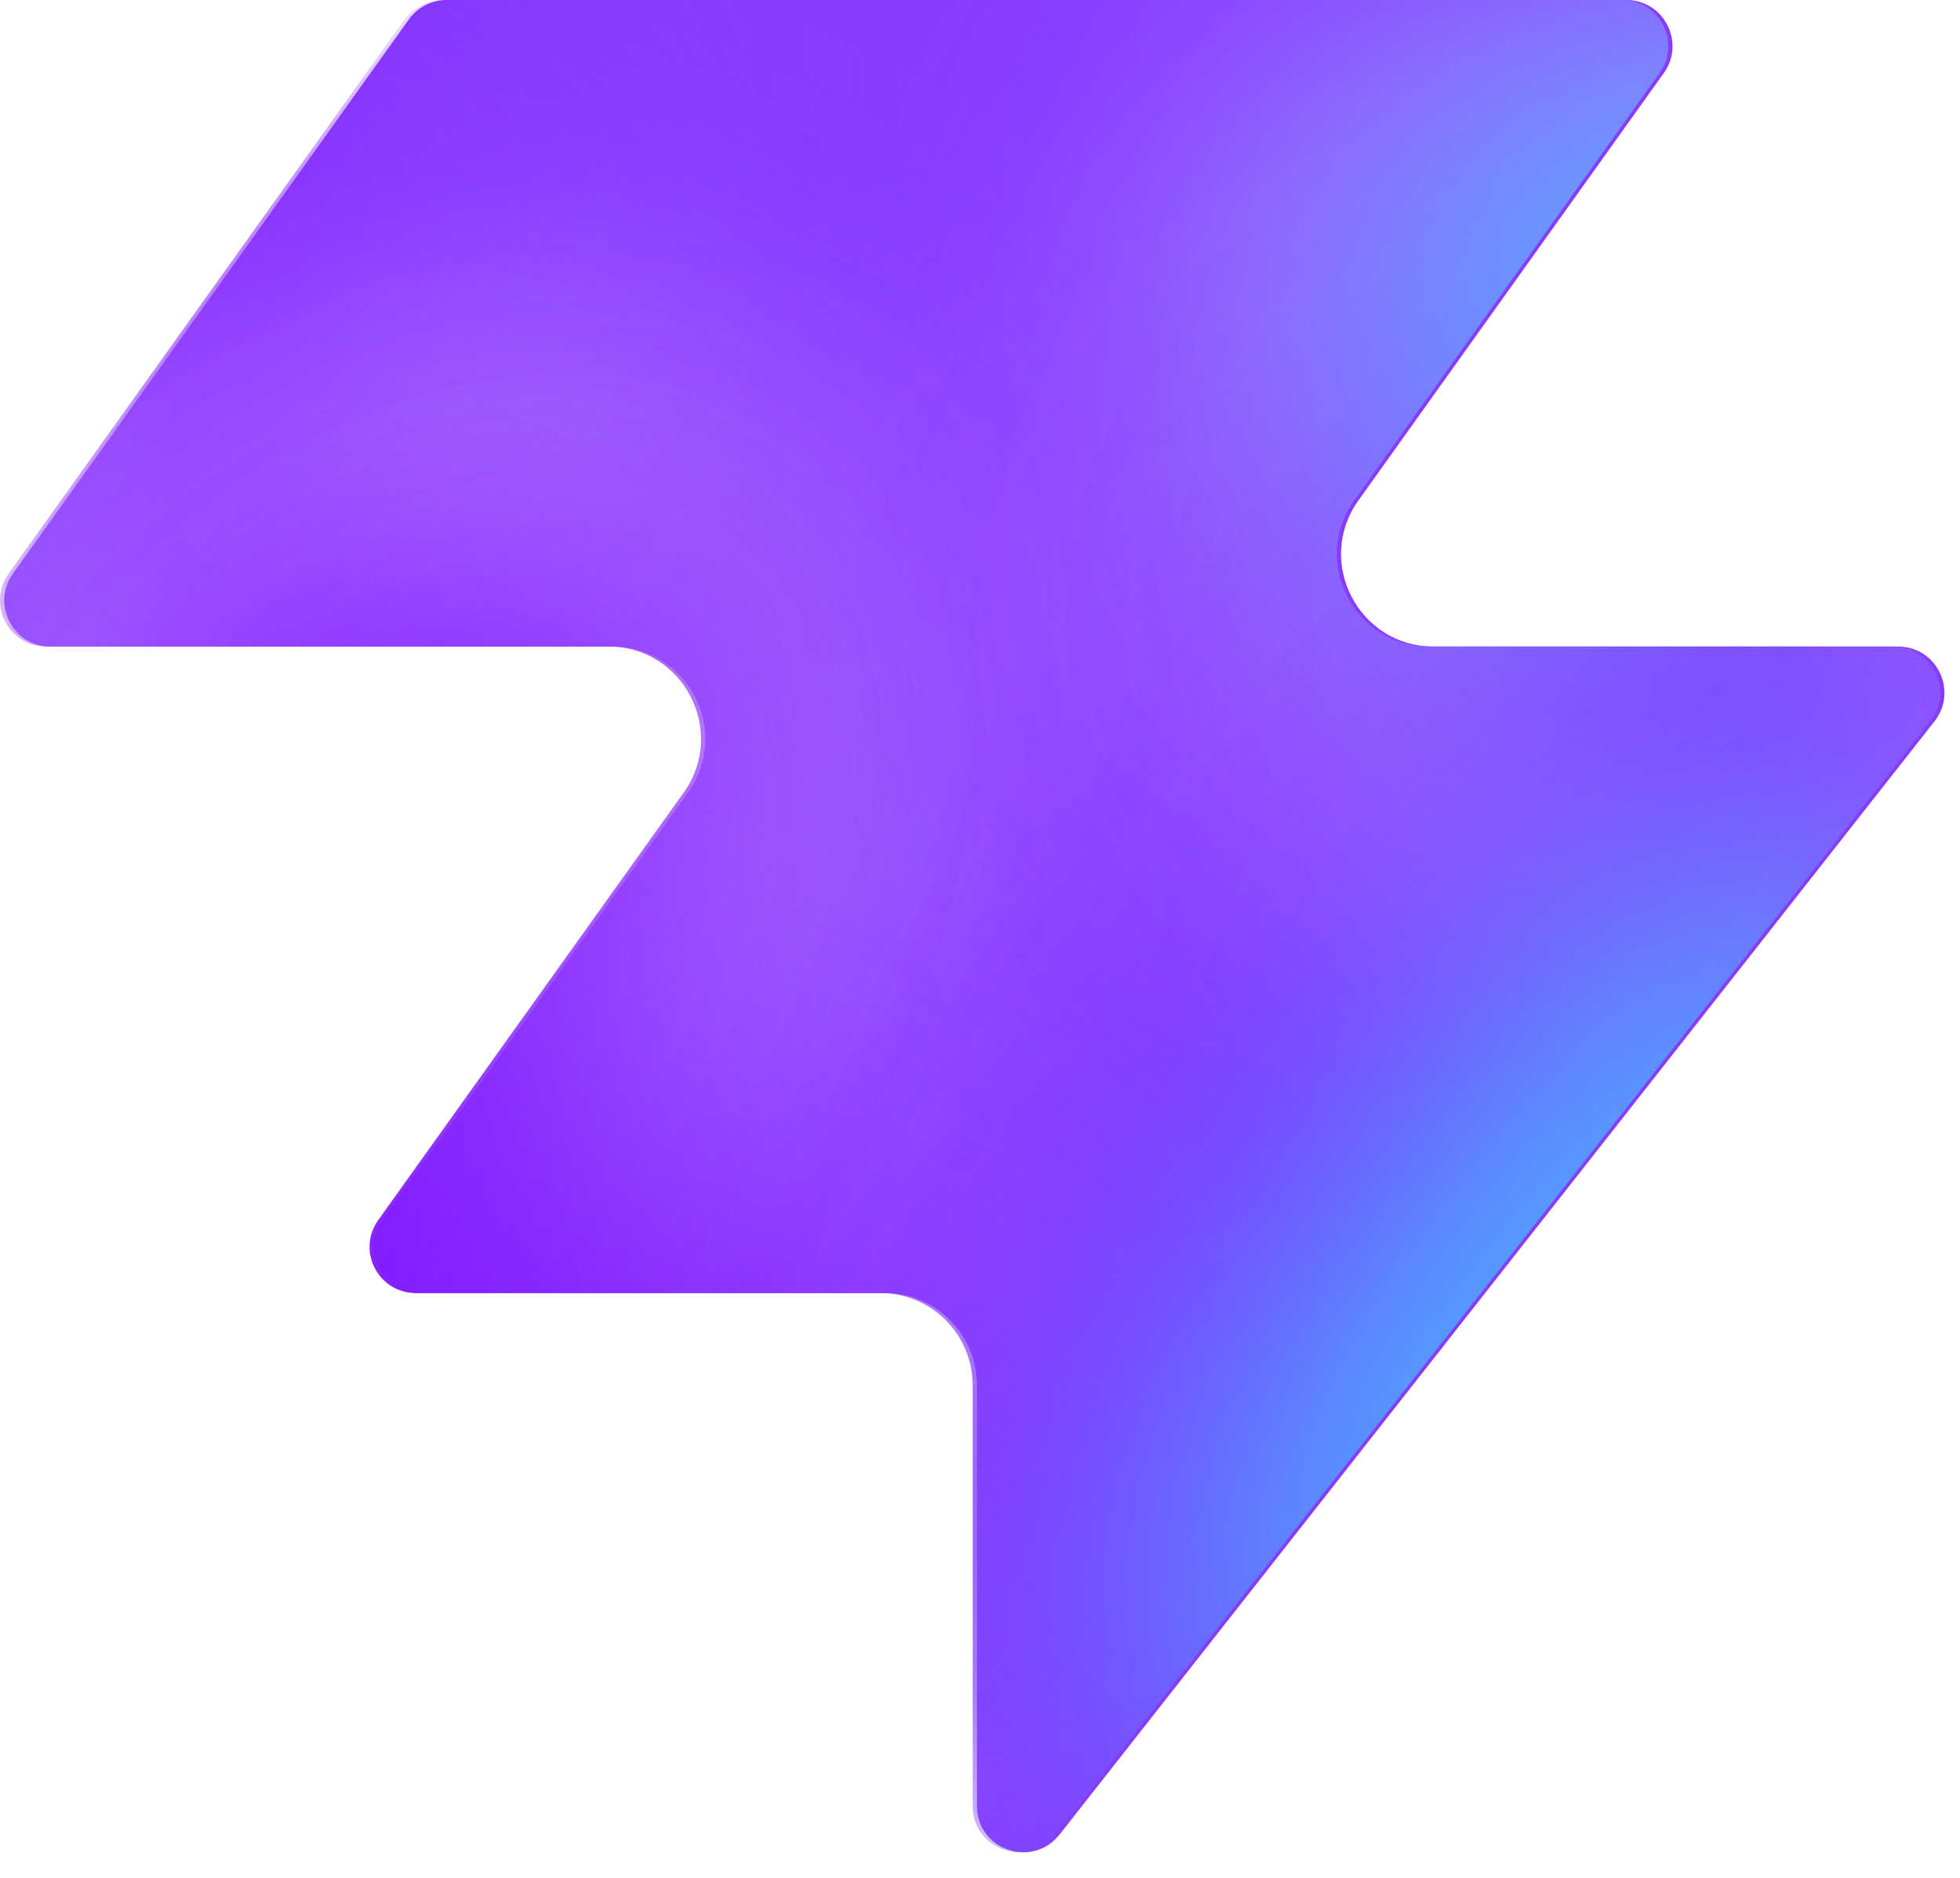
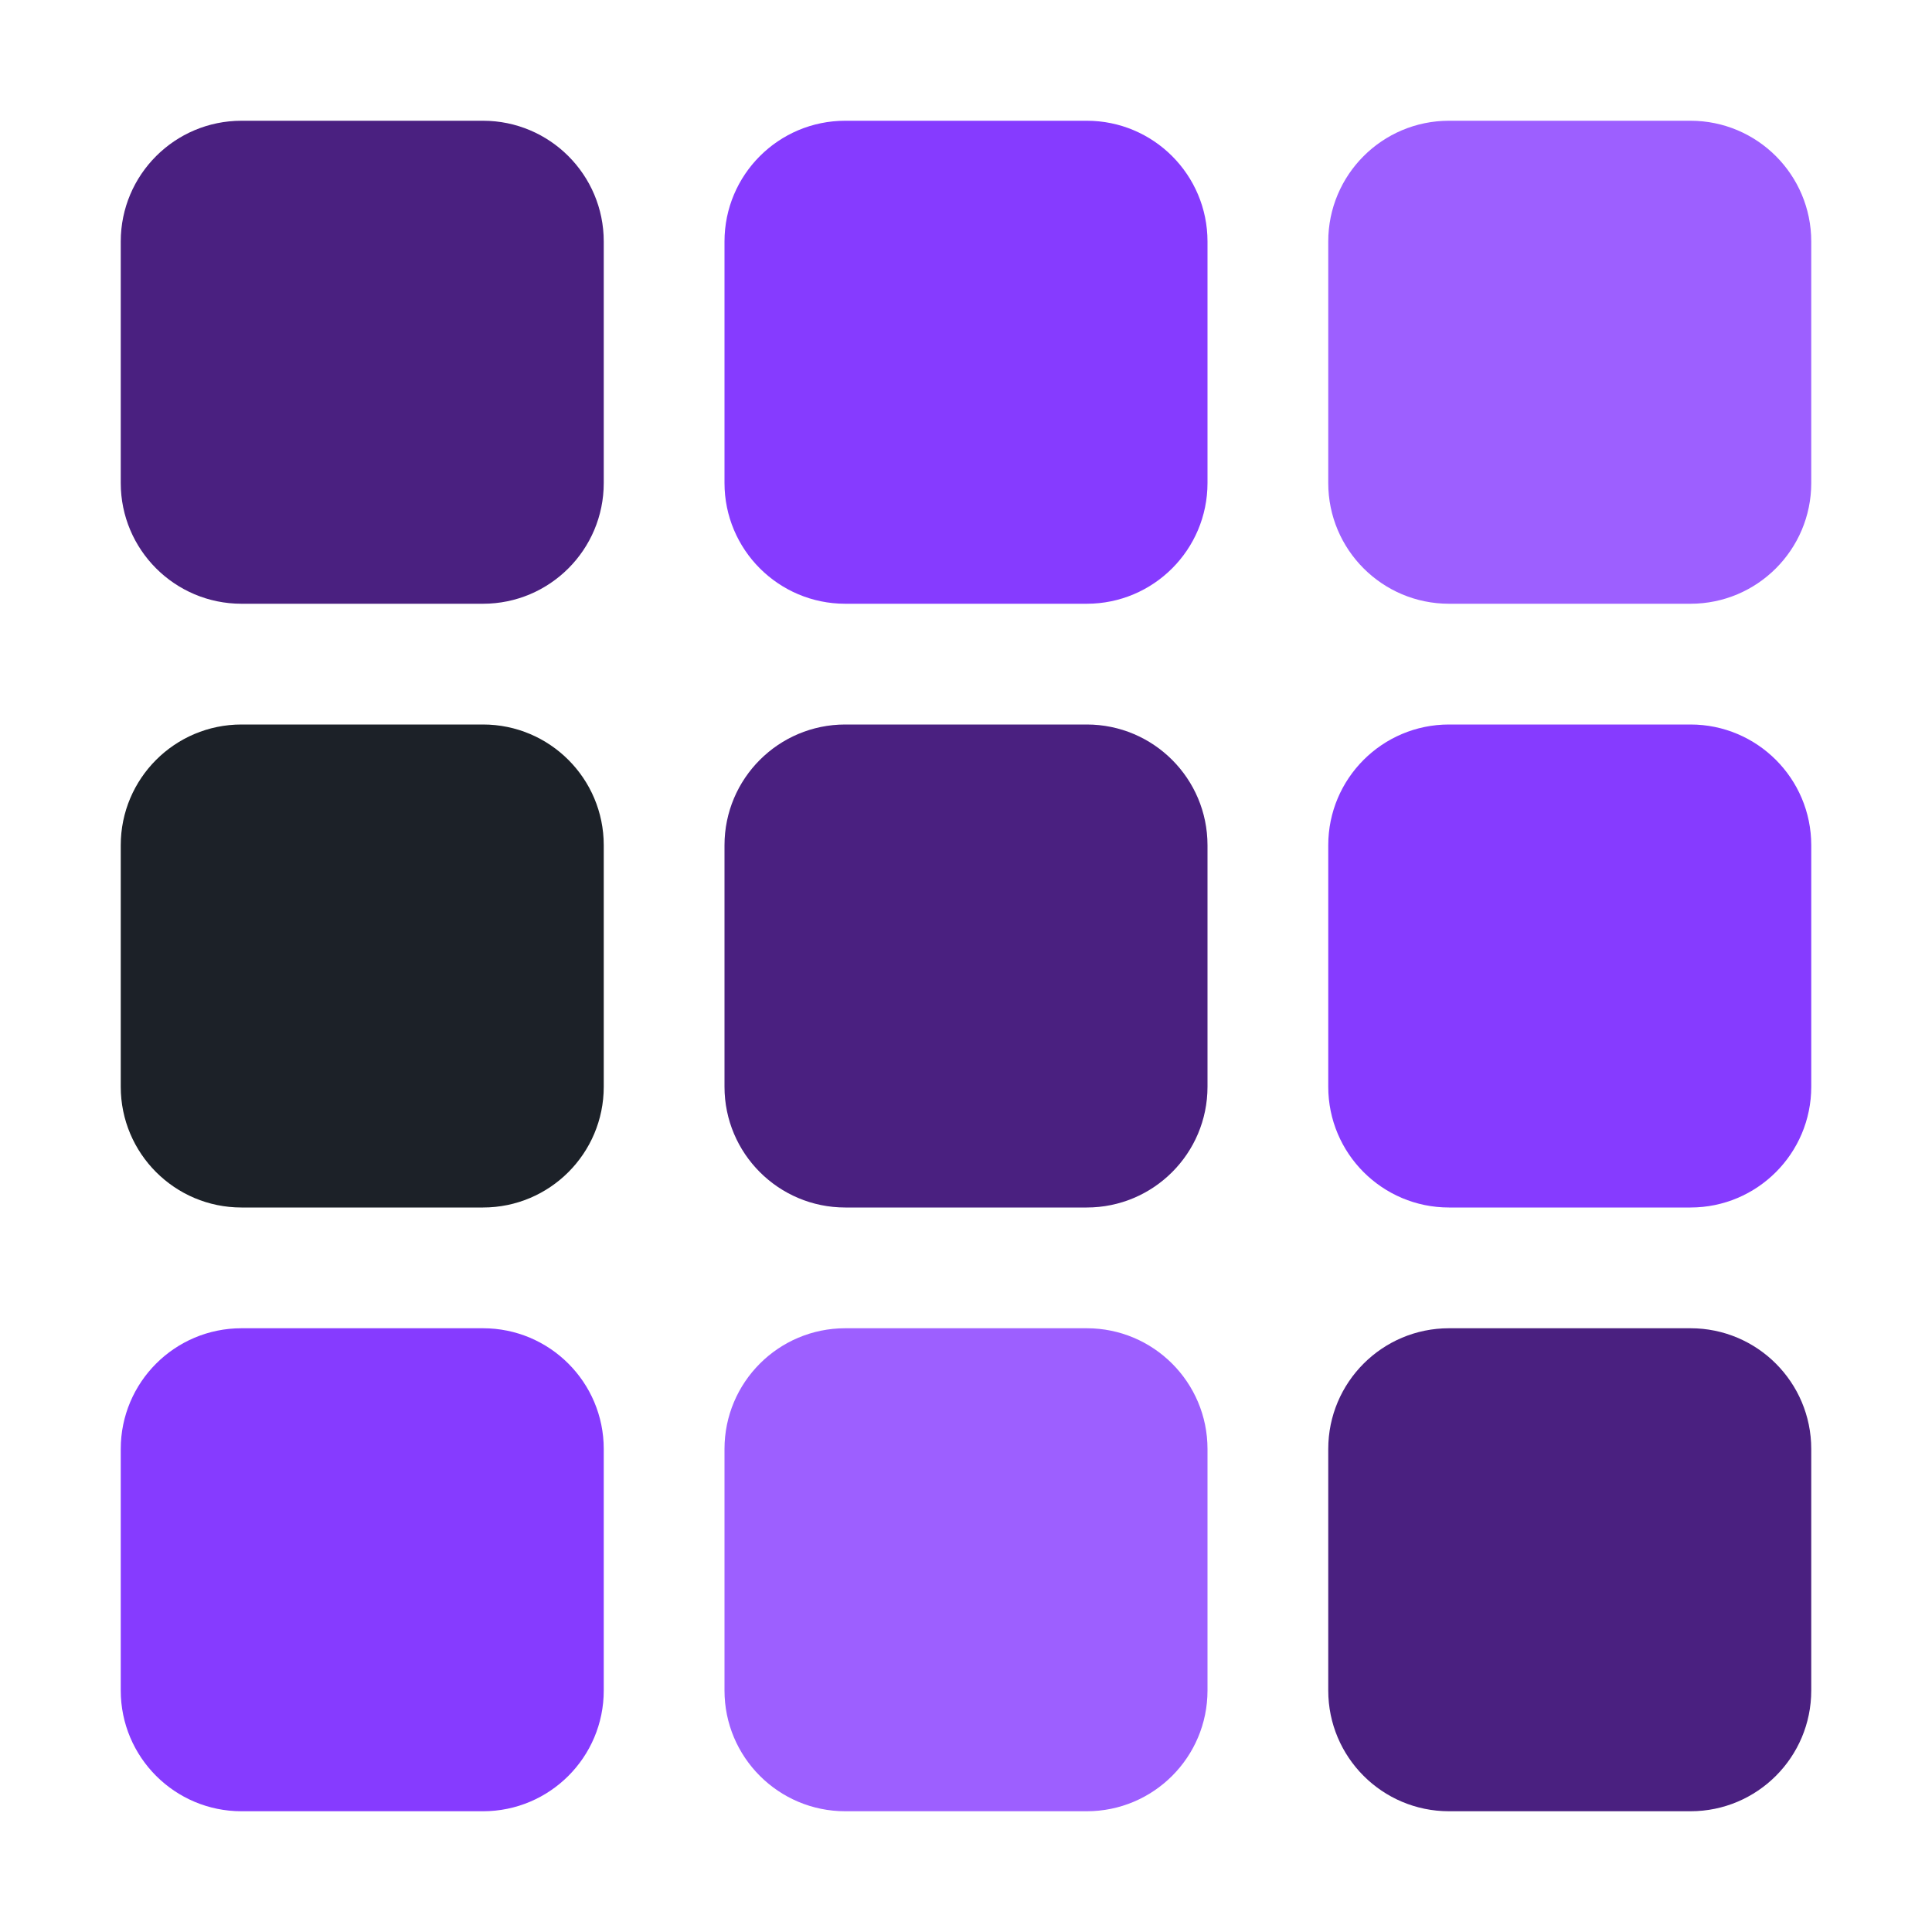
- <svg xmlns="http://www.w3.org/2000/svg" width="48" height="46" fill="none" viewBox="0 0 48 46">
-   <path fill="#863bff" d="M25.946 44.938c-.664.845-2.021.375-2.021-.698V33.937a2.26 2.26 0 0 0-2.262-2.262H10.287c-.92 0-1.456-1.04-.92-1.788l7.48-10.471c1.07-1.497 0-3.578-1.842-3.578H1.237c-.92 0-1.456-1.04-.92-1.788L10.013.474c.214-.297.556-.474.92-.474h28.894c.92 0 1.456 1.04.92 1.788l-7.48 10.471c-1.07 1.498 0 3.579 1.842 3.579h11.377c.943 0 1.473 1.088.89 1.83L25.947 44.94z" style="fill:#863bff;fill:color(display-p3 .525 .23 1);fill-opacity:1" />
-   <mask id="a" width="48" height="46" x="0" y="0" maskUnits="userSpaceOnUse" style="mask-type:alpha">
-     <path fill="#000" d="M25.842 44.938c-.664.844-2.021.375-2.021-.698V33.937a2.26 2.26 0 0 0-2.262-2.262H10.183c-.92 0-1.456-1.04-.92-1.788l7.48-10.471c1.07-1.498 0-3.579-1.842-3.579H1.133c-.92 0-1.456-1.04-.92-1.787L9.91.473c.214-.297.556-.474.92-.474h28.894c.92 0 1.456 1.04.92 1.788l-7.48 10.471c-1.07 1.498 0 3.578 1.842 3.578h11.377c.943 0 1.473 1.088.89 1.832L25.843 44.94z" style="fill:#000;fill-opacity:1" />
-   </mask>
-   <g mask="url(#a)">
-     <g filter="url(#b)">
-       <ellipse cx="5.508" cy="14.704" fill="#ede6ff" rx="5.508" ry="14.704" style="fill:#ede6ff;fill:color(display-p3 .927 .903 1);fill-opacity:1" transform="matrix(.00324 1 1 -.00324 -4.47 31.516)" />
-     </g>
-     <g filter="url(#c)">
-       <ellipse cx="10.399" cy="29.851" fill="#ede6ff" rx="10.399" ry="29.851" style="fill:#ede6ff;fill:color(display-p3 .927 .903 1);fill-opacity:1" transform="matrix(.00324 1 1 -.00324 -39.328 7.883)" />
-     </g>
-     <g filter="url(#d)">
-       <ellipse cx="5.508" cy="30.487" fill="#7e14ff" rx="5.508" ry="30.487" style="fill:#7e14ff;fill:color(display-p3 .492 .077 1);fill-opacity:1" transform="rotate(89.814 -25.913 -14.639)scale(1 -1)" />
-     </g>
-     <g filter="url(#e)">
-       <ellipse cx="5.508" cy="30.599" fill="#7e14ff" rx="5.508" ry="30.599" style="fill:#7e14ff;fill:color(display-p3 .492 .077 1);fill-opacity:1" transform="rotate(89.814 -32.644 -3.334)scale(1 -1)" />
-     </g>
-     <g filter="url(#f)">
-       <ellipse cx="5.508" cy="30.599" fill="#7e14ff" rx="5.508" ry="30.599" style="fill:#7e14ff;fill:color(display-p3 .492 .077 1);fill-opacity:1" transform="matrix(.00324 1 1 -.00324 -34.34 30.47)" />
-     </g>
-     <g filter="url(#g)">
-       <ellipse cx="14.072" cy="22.078" fill="#ede6ff" rx="14.072" ry="22.078" style="fill:#ede6ff;fill:color(display-p3 .927 .903 1);fill-opacity:1" transform="rotate(93.35 24.506 48.493)scale(-1 1)" />
-     </g>
-     <g filter="url(#h)">
-       <ellipse cx="3.47" cy="21.501" fill="#7e14ff" rx="3.47" ry="21.501" style="fill:#7e14ff;fill:color(display-p3 .492 .077 1);fill-opacity:1" transform="rotate(89.009 28.708 47.59)scale(-1 1)" />
-     </g>
-     <g filter="url(#i)">
-       <ellipse cx="3.47" cy="21.501" fill="#7e14ff" rx="3.47" ry="21.501" style="fill:#7e14ff;fill:color(display-p3 .492 .077 1);fill-opacity:1" transform="rotate(89.009 28.708 47.59)scale(-1 1)" />
-     </g>
-     <g filter="url(#j)">
-       <ellipse cx=".387" cy="8.972" fill="#7e14ff" rx="4.407" ry="29.108" style="fill:#7e14ff;fill:color(display-p3 .492 .077 1);fill-opacity:1" transform="rotate(39.51 .387 8.972)" />
-     </g>
-     <g filter="url(#k)">
-       <ellipse cx="47.523" cy="-6.092" fill="#7e14ff" rx="4.407" ry="29.108" style="fill:#7e14ff;fill:color(display-p3 .492 .077 1);fill-opacity:1" transform="rotate(37.892 47.523 -6.092)" />
-     </g>
-     <g filter="url(#l)">
-       <ellipse cx="41.412" cy="6.333" fill="#47bfff" rx="5.971" ry="9.665" style="fill:#47bfff;fill:color(display-p3 .28 .748 1);fill-opacity:1" transform="rotate(37.892 41.412 6.333)" />
-     </g>
-     <g filter="url(#m)">
-       <ellipse cx="-1.879" cy="38.332" fill="#7e14ff" rx="4.407" ry="29.108" style="fill:#7e14ff;fill:color(display-p3 .492 .077 1);fill-opacity:1" transform="rotate(37.892 -1.88 38.332)" />
-     </g>
-     <g filter="url(#n)">
-       <ellipse cx="-1.879" cy="38.332" fill="#7e14ff" rx="4.407" ry="29.108" style="fill:#7e14ff;fill:color(display-p3 .492 .077 1);fill-opacity:1" transform="rotate(37.892 -1.88 38.332)" />
-     </g>
-     <g filter="url(#o)">
-       <ellipse cx="35.651" cy="29.907" fill="#7e14ff" rx="4.407" ry="29.108" style="fill:#7e14ff;fill:color(display-p3 .492 .077 1);fill-opacity:1" transform="rotate(37.892 35.651 29.907)" />
-     </g>
-     <g filter="url(#p)">
-       <ellipse cx="38.418" cy="32.4" fill="#47bfff" rx="5.971" ry="15.297" style="fill:#47bfff;fill:color(display-p3 .28 .748 1);fill-opacity:1" transform="rotate(37.892 38.418 32.4)" />
-     </g>
-   </g>
-   <defs>
-     <filter id="b" width="60.045" height="41.654" x="-19.77" y="16.149" color-interpolation-filters="sRGB" filterUnits="userSpaceOnUse">
-       <feFlood flood-opacity="0" result="BackgroundImageFix" />
-       <feBlend in="SourceGraphic" in2="BackgroundImageFix" result="shape" />
-       <feGaussianBlur result="effect1_foregroundBlur_2002_17158" stdDeviation="7.659" />
-     </filter>
-     <filter id="c" width="90.34" height="51.437" x="-54.613" y="-7.533" color-interpolation-filters="sRGB" filterUnits="userSpaceOnUse">
-       <feFlood flood-opacity="0" result="BackgroundImageFix" />
-       <feBlend in="SourceGraphic" in2="BackgroundImageFix" result="shape" />
-       <feGaussianBlur result="effect1_foregroundBlur_2002_17158" stdDeviation="7.659" />
-     </filter>
-     <filter id="d" width="79.355" height="29.4" x="-49.64" y="2.03" color-interpolation-filters="sRGB" filterUnits="userSpaceOnUse">
-       <feFlood flood-opacity="0" result="BackgroundImageFix" />
-       <feBlend in="SourceGraphic" in2="BackgroundImageFix" result="shape" />
-       <feGaussianBlur result="effect1_foregroundBlur_2002_17158" stdDeviation="4.596" />
-     </filter>
-     <filter id="e" width="79.579" height="29.4" x="-45.045" y="20.029" color-interpolation-filters="sRGB" filterUnits="userSpaceOnUse">
-       <feFlood flood-opacity="0" result="BackgroundImageFix" />
-       <feBlend in="SourceGraphic" in2="BackgroundImageFix" result="shape" />
-       <feGaussianBlur result="effect1_foregroundBlur_2002_17158" stdDeviation="4.596" />
-     </filter>
-     <filter id="f" width="79.579" height="29.4" x="-43.513" y="21.178" color-interpolation-filters="sRGB" filterUnits="userSpaceOnUse">
-       <feFlood flood-opacity="0" result="BackgroundImageFix" />
-       <feBlend in="SourceGraphic" in2="BackgroundImageFix" result="shape" />
-       <feGaussianBlur result="effect1_foregroundBlur_2002_17158" stdDeviation="4.596" />
-     </filter>
-     <filter id="g" width="74.749" height="58.852" x="15.756" y="-17.901" color-interpolation-filters="sRGB" filterUnits="userSpaceOnUse">
-       <feFlood flood-opacity="0" result="BackgroundImageFix" />
-       <feBlend in="SourceGraphic" in2="BackgroundImageFix" result="shape" />
-       <feGaussianBlur result="effect1_foregroundBlur_2002_17158" stdDeviation="7.659" />
-     </filter>
-     <filter id="h" width="61.377" height="25.362" x="23.548" y="2.284" color-interpolation-filters="sRGB" filterUnits="userSpaceOnUse">
-       <feFlood flood-opacity="0" result="BackgroundImageFix" />
-       <feBlend in="SourceGraphic" in2="BackgroundImageFix" result="shape" />
-       <feGaussianBlur result="effect1_foregroundBlur_2002_17158" stdDeviation="4.596" />
-     </filter>
-     <filter id="i" width="61.377" height="25.362" x="23.548" y="2.284" color-interpolation-filters="sRGB" filterUnits="userSpaceOnUse">
-       <feFlood flood-opacity="0" result="BackgroundImageFix" />
-       <feBlend in="SourceGraphic" in2="BackgroundImageFix" result="shape" />
-       <feGaussianBlur result="effect1_foregroundBlur_2002_17158" stdDeviation="4.596" />
-     </filter>
-     <filter id="j" width="56.045" height="63.649" x="-27.636" y="-22.853" color-interpolation-filters="sRGB" filterUnits="userSpaceOnUse">
-       <feFlood flood-opacity="0" result="BackgroundImageFix" />
-       <feBlend in="SourceGraphic" in2="BackgroundImageFix" result="shape" />
-       <feGaussianBlur result="effect1_foregroundBlur_2002_17158" stdDeviation="4.596" />
-     </filter>
-     <filter id="k" width="54.814" height="64.646" x="20.116" y="-38.415" color-interpolation-filters="sRGB" filterUnits="userSpaceOnUse">
-       <feFlood flood-opacity="0" result="BackgroundImageFix" />
-       <feBlend in="SourceGraphic" in2="BackgroundImageFix" result="shape" />
-       <feGaussianBlur result="effect1_foregroundBlur_2002_17158" stdDeviation="4.596" />
-     </filter>
-     <filter id="l" width="33.541" height="35.313" x="24.641" y="-11.323" color-interpolation-filters="sRGB" filterUnits="userSpaceOnUse">
-       <feFlood flood-opacity="0" result="BackgroundImageFix" />
-       <feBlend in="SourceGraphic" in2="BackgroundImageFix" result="shape" />
-       <feGaussianBlur result="effect1_foregroundBlur_2002_17158" stdDeviation="4.596" />
-     </filter>
-     <filter id="m" width="54.814" height="64.646" x="-29.286" y="6.009" color-interpolation-filters="sRGB" filterUnits="userSpaceOnUse">
-       <feFlood flood-opacity="0" result="BackgroundImageFix" />
-       <feBlend in="SourceGraphic" in2="BackgroundImageFix" result="shape" />
-       <feGaussianBlur result="effect1_foregroundBlur_2002_17158" stdDeviation="4.596" />
-     </filter>
-     <filter id="n" width="54.814" height="64.646" x="-29.286" y="6.009" color-interpolation-filters="sRGB" filterUnits="userSpaceOnUse">
-       <feFlood flood-opacity="0" result="BackgroundImageFix" />
-       <feBlend in="SourceGraphic" in2="BackgroundImageFix" result="shape" />
-       <feGaussianBlur result="effect1_foregroundBlur_2002_17158" stdDeviation="4.596" />
-     </filter>
-     <filter id="o" width="54.814" height="64.646" x="8.244" y="-2.416" color-interpolation-filters="sRGB" filterUnits="userSpaceOnUse">
-       <feFlood flood-opacity="0" result="BackgroundImageFix" />
-       <feBlend in="SourceGraphic" in2="BackgroundImageFix" result="shape" />
-       <feGaussianBlur result="effect1_foregroundBlur_2002_17158" stdDeviation="4.596" />
-     </filter>
-     <filter id="p" width="39.409" height="43.623" x="18.713" y="10.588" color-interpolation-filters="sRGB" filterUnits="userSpaceOnUse">
-       <feFlood flood-opacity="0" result="BackgroundImageFix" />
-       <feBlend in="SourceGraphic" in2="BackgroundImageFix" result="shape" />
-       <feGaussianBlur result="effect1_foregroundBlur_2002_17158" stdDeviation="4.596" />
-     </filter>
-   </defs>
+ <svg xmlns="http://www.w3.org/2000/svg" width="32" height="32" viewBox="0 0 32 32">
+   <rect x="2" y="2" width="8" height="8" rx="2" fill="#4a2080" />
+   <rect x="12" y="2" width="8" height="8" rx="2" fill="#863bff" />
+   <rect x="22" y="2" width="8" height="8" rx="2" fill="#9d5fff" />
+   <rect x="2" y="12" width="8" height="8" rx="2" fill="#1c2128" />
+   <rect x="12" y="12" width="8" height="8" rx="2" fill="#4a2080" />
+   <rect x="22" y="12" width="8" height="8" rx="2" fill="#863bff" />
+   <rect x="2" y="22" width="8" height="8" rx="2" fill="#863bff" />
+   <rect x="12" y="22" width="8" height="8" rx="2" fill="#9d5fff" />
+   <rect x="22" y="22" width="8" height="8" rx="2" fill="#4a2080" />
</svg>
